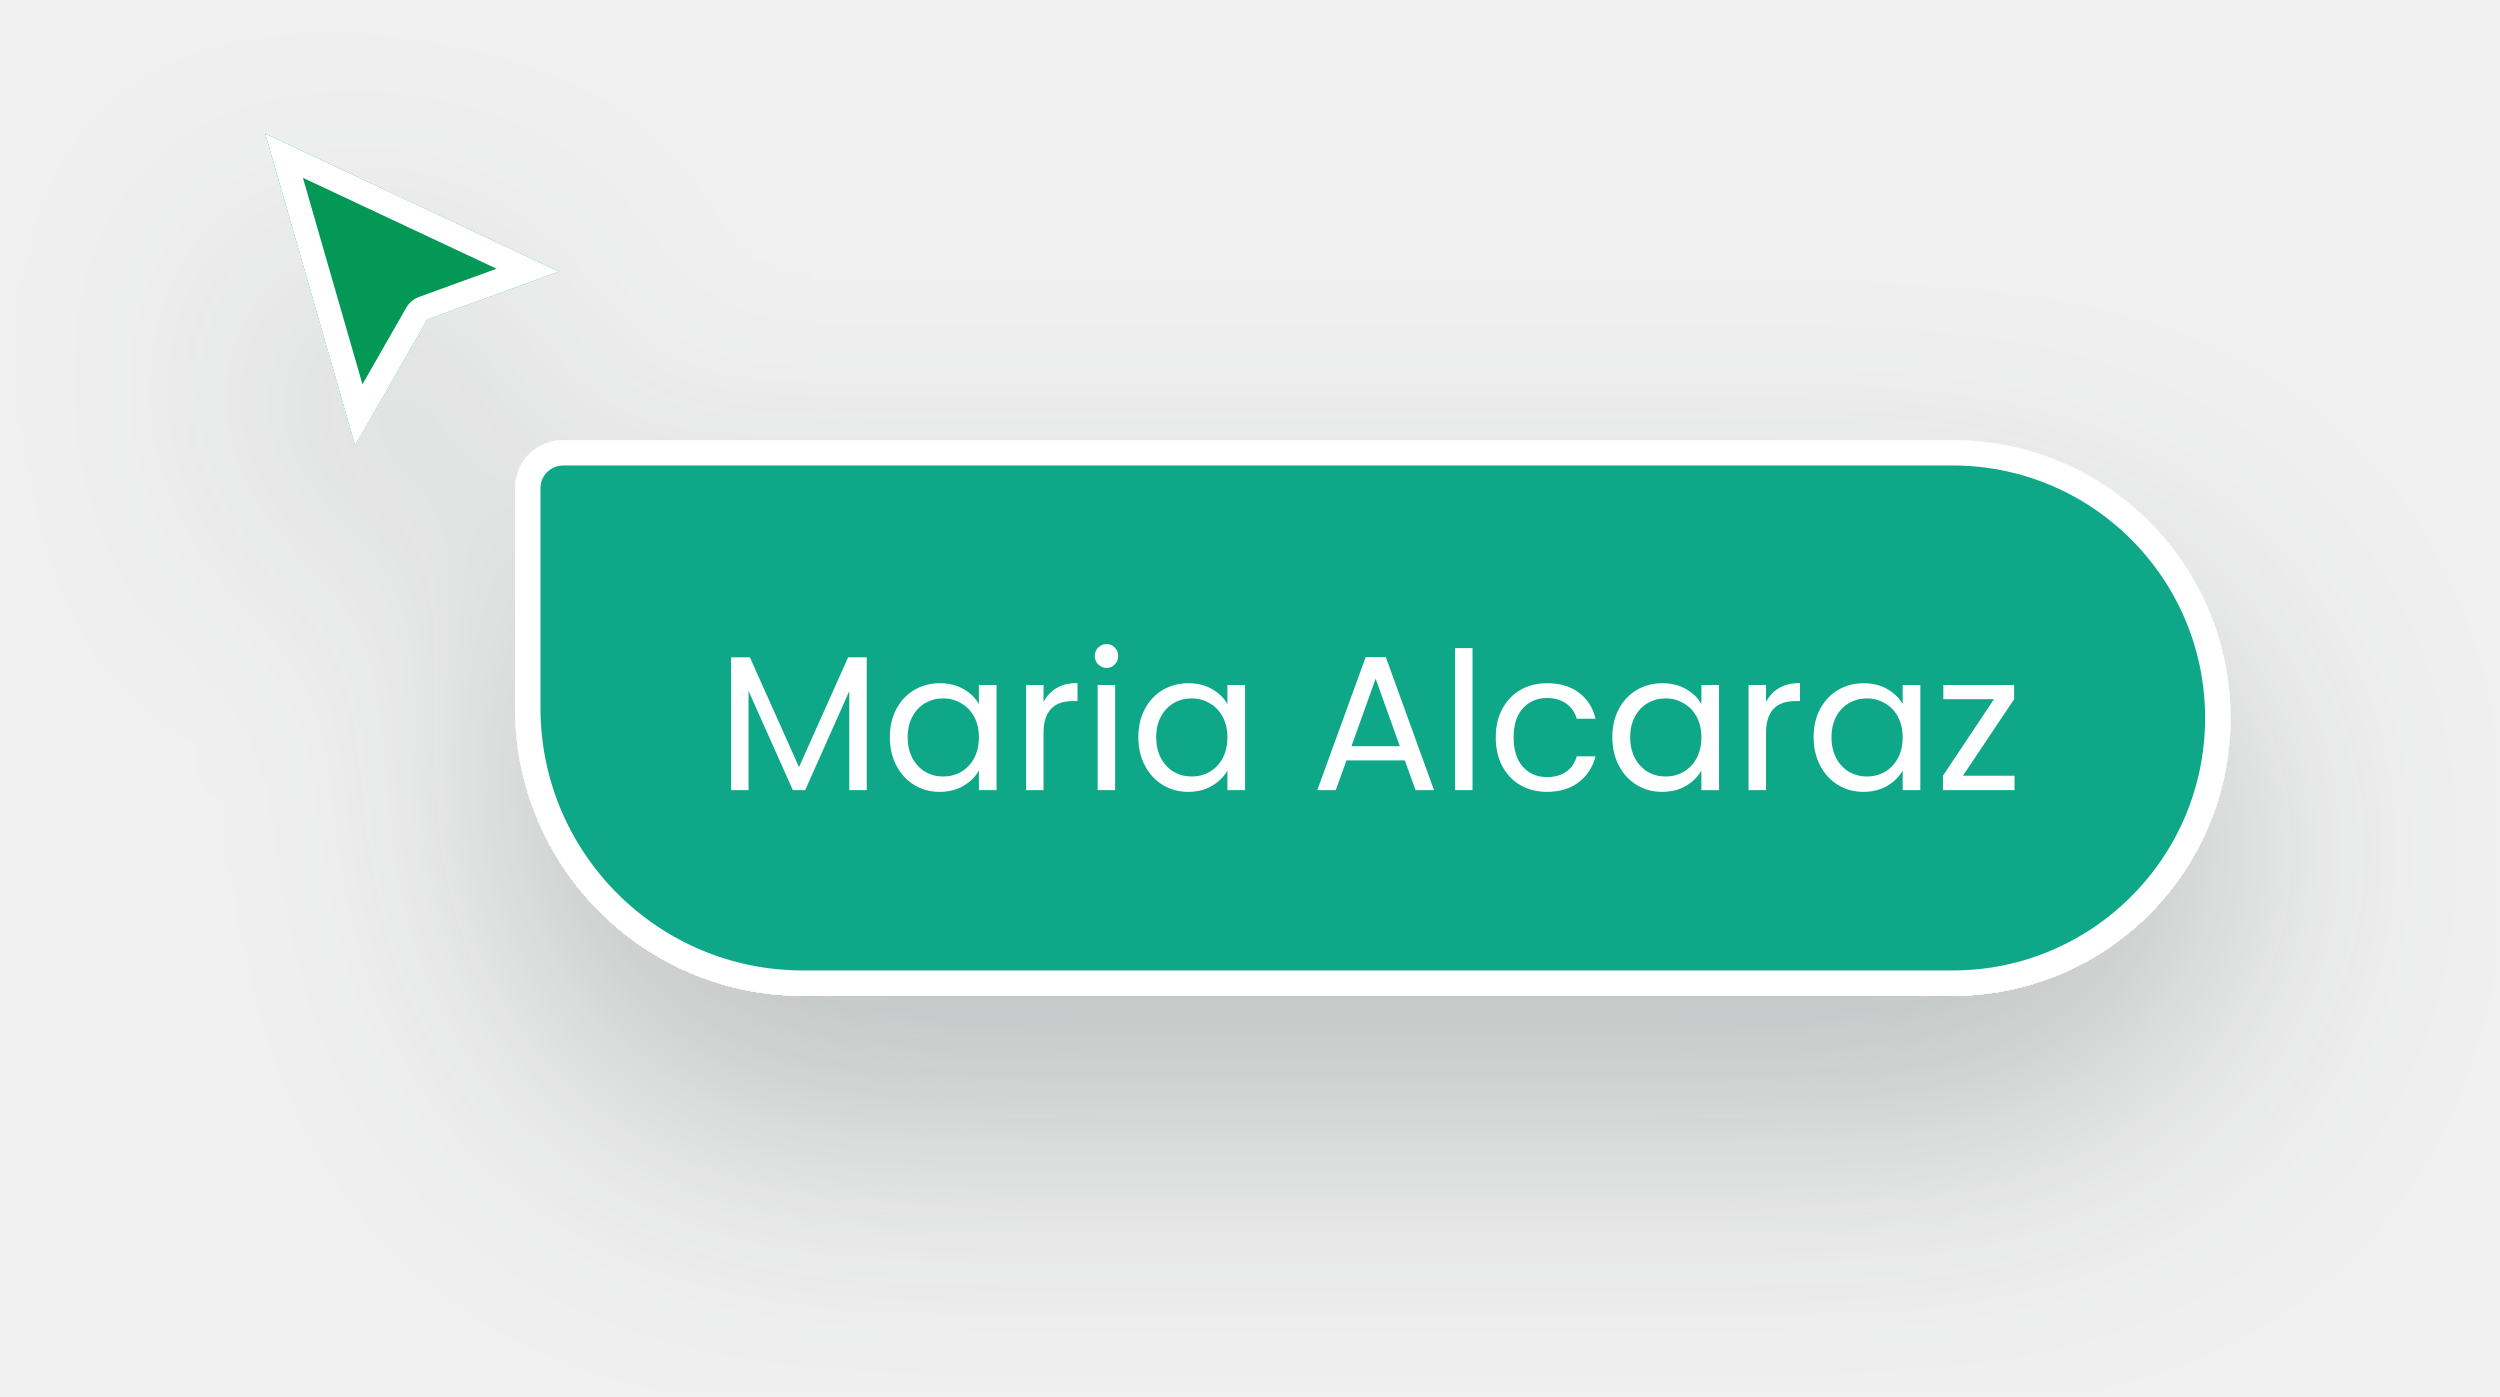
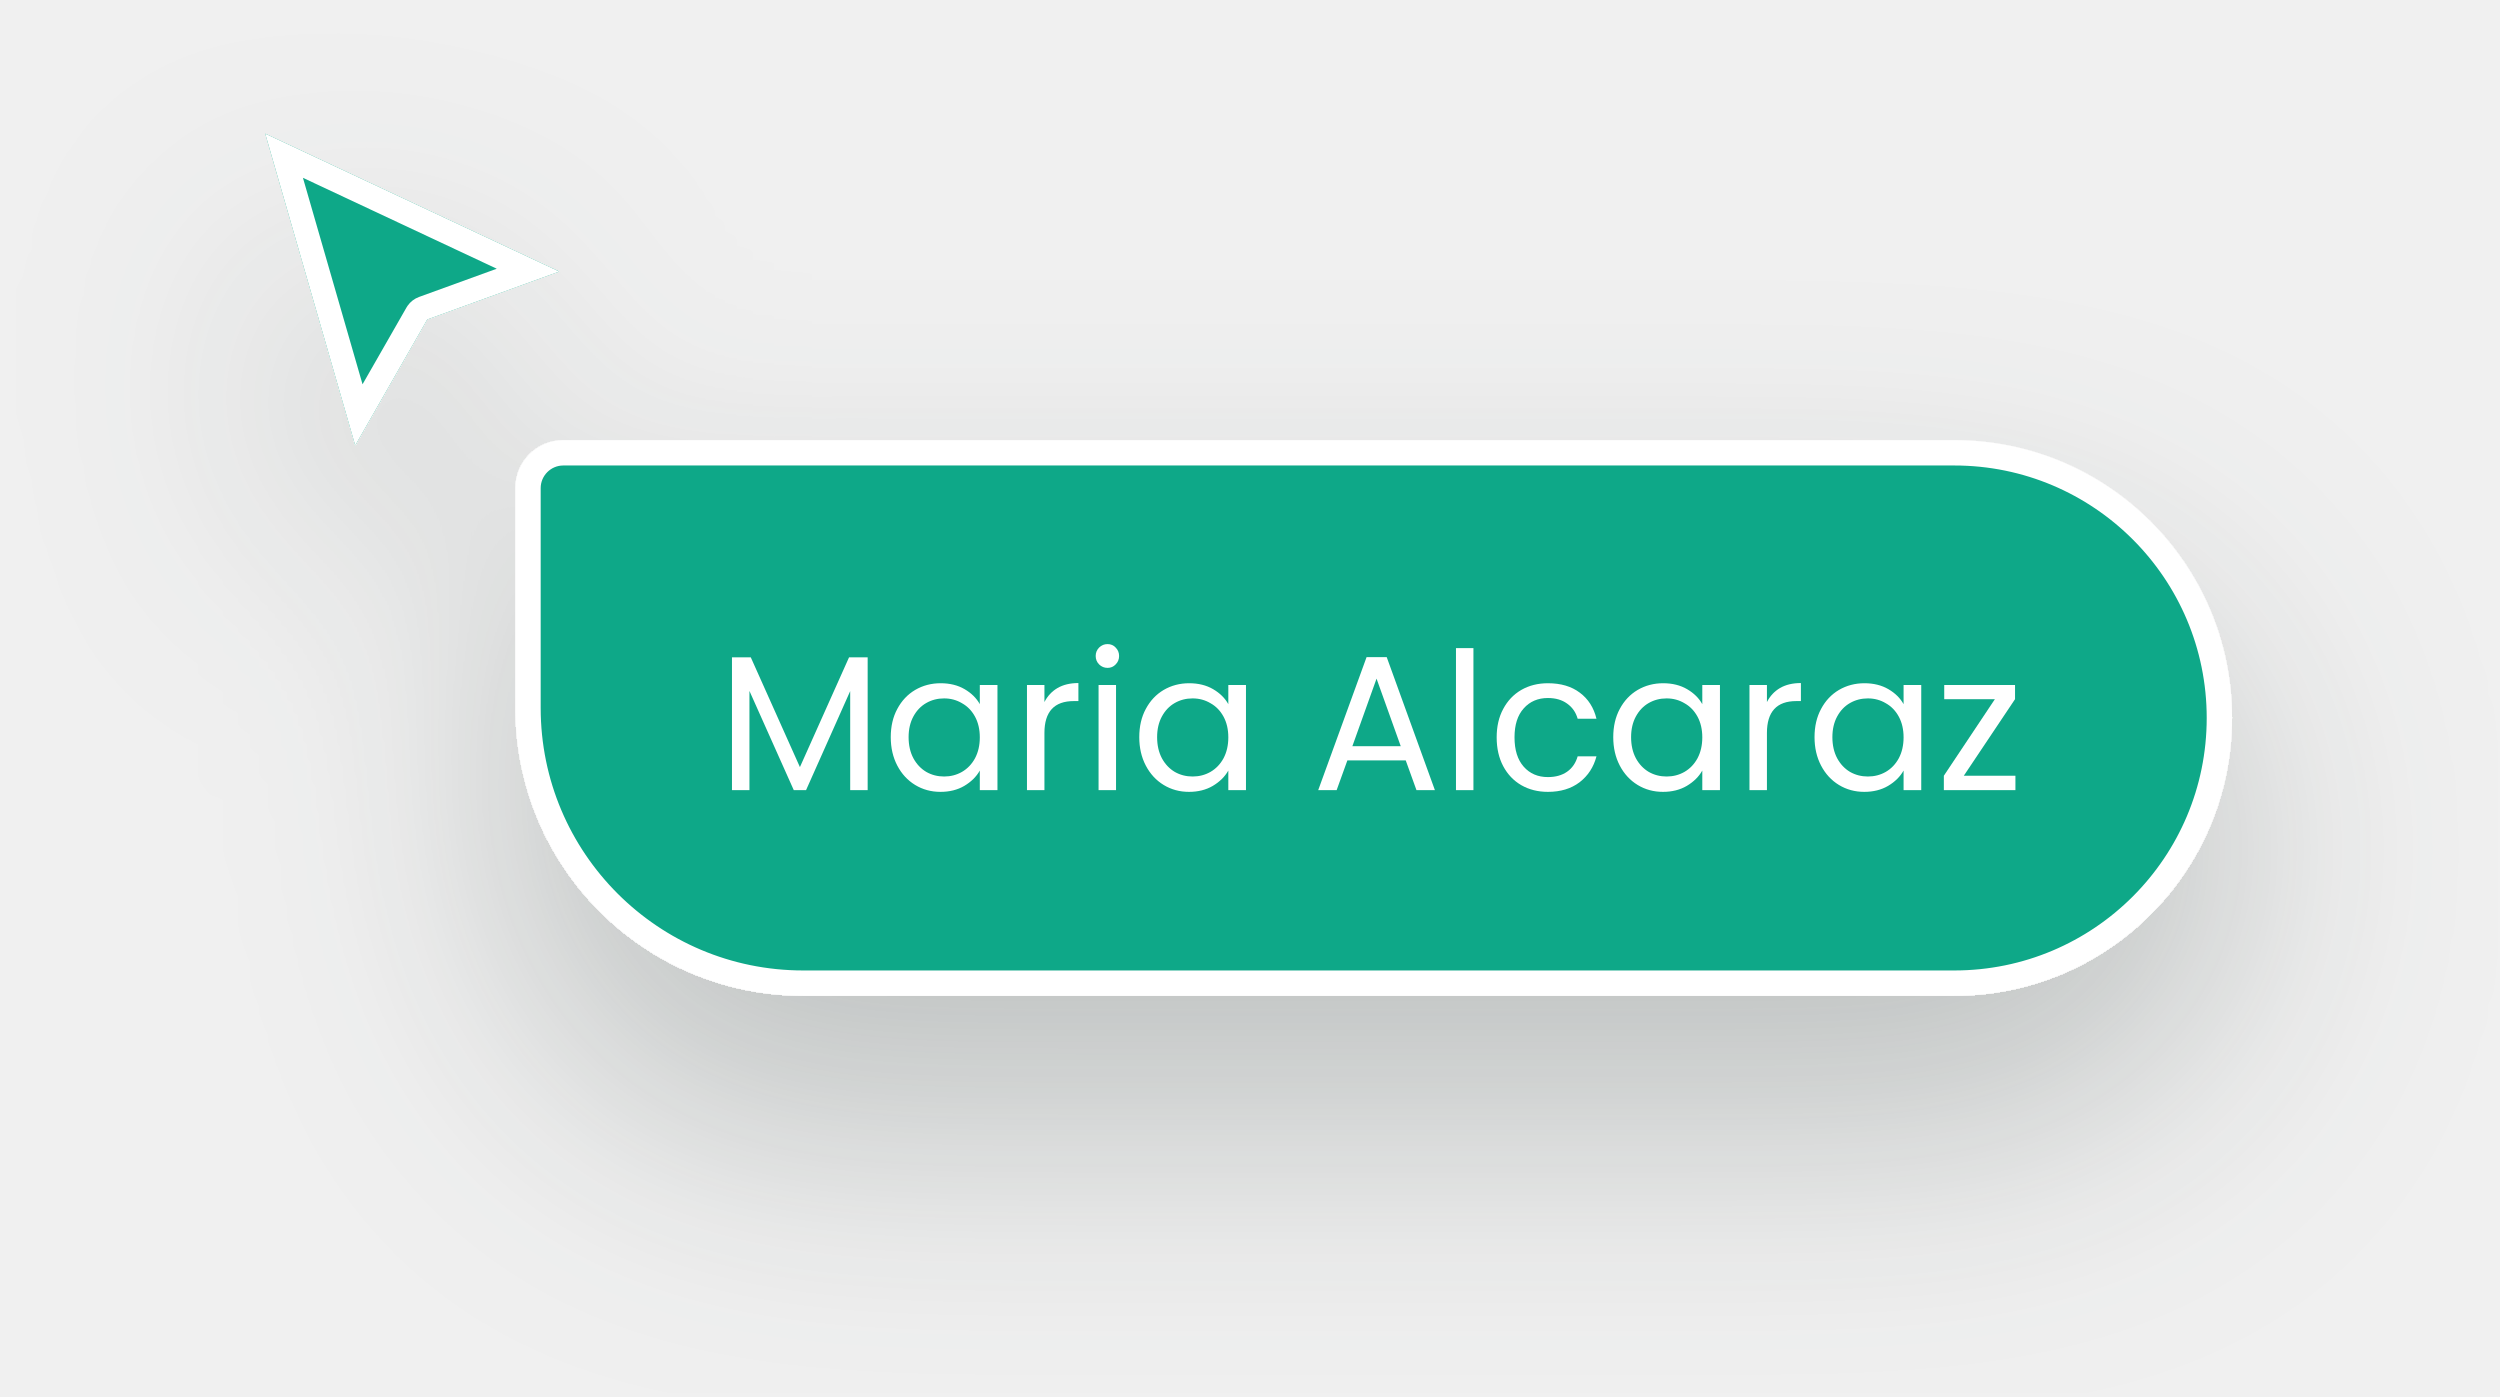
<svg xmlns="http://www.w3.org/2000/svg" width="247" height="138" viewBox="0 0 247 138" fill="none">
  <g filter="url(#filter0_d_581_8300)">
-     <path d="M55.639 44.74H192.919C207.387 44.74 219.115 56.468 219.115 70.936C219.115 85.404 207.387 97.132 192.919 97.132H79.34C64.323 97.132 52.149 84.958 52.148 69.941V48.23C52.148 46.302 53.711 44.74 55.639 44.74Z" fill="#0EA888" />
-     <path d="M55.639 44.74H192.919C207.387 44.74 219.115 56.468 219.115 70.936C219.115 85.404 207.387 97.132 192.919 97.132H79.34C64.323 97.132 52.149 84.958 52.148 69.941V48.23C52.148 46.302 53.711 44.74 55.639 44.74Z" stroke="white" stroke-width="2.5" />
-     <path d="M193.934 76.643H199.034V78.066H191.962V76.643L197.006 69.078H192V67.675H198.997V69.078L193.934 76.643Z" fill="white" />
-     <path d="M179.187 72.832C179.187 71.77 179.401 70.841 179.831 70.045C180.261 69.236 180.849 68.61 181.595 68.168C182.353 67.725 183.194 67.504 184.116 67.504C185.027 67.504 185.817 67.7 186.487 68.092C187.157 68.484 187.656 68.977 187.985 69.571V67.675H189.729V78.065H187.985V76.131C187.643 76.738 187.131 77.244 186.449 77.648C185.779 78.04 184.995 78.236 184.097 78.236C183.175 78.236 182.34 78.008 181.595 77.553C180.849 77.098 180.261 76.46 179.831 75.638C179.401 74.817 179.187 73.881 179.187 72.832ZM187.985 72.851C187.985 72.067 187.826 71.385 187.51 70.803C187.194 70.222 186.765 69.779 186.221 69.476C185.69 69.16 185.102 69.002 184.458 69.002C183.813 69.002 183.225 69.153 182.694 69.457C182.163 69.76 181.74 70.203 181.424 70.784C181.108 71.366 180.95 72.048 180.95 72.832C180.95 73.628 181.108 74.324 181.424 74.918C181.74 75.499 182.163 75.948 182.694 76.264C183.225 76.567 183.813 76.719 184.458 76.719C185.102 76.719 185.69 76.567 186.221 76.264C186.765 75.948 187.194 75.499 187.51 74.918C187.826 74.324 187.985 73.635 187.985 72.851Z" fill="white" />
-     <path d="M174.483 69.362C174.787 68.768 175.216 68.307 175.773 67.978C176.341 67.649 177.03 67.485 177.839 67.485V69.267H177.384C175.45 69.267 174.483 70.317 174.483 72.415V78.066H172.758V67.675H174.483V69.362Z" fill="white" />
-     <path d="M159.299 72.832C159.299 71.77 159.514 70.841 159.944 70.045C160.373 69.236 160.961 68.61 161.707 68.168C162.465 67.725 163.306 67.504 164.229 67.504C165.139 67.504 165.929 67.7 166.599 68.092C167.269 68.484 167.768 68.977 168.097 69.571V67.675H169.841V78.065H168.097V76.131C167.756 76.738 167.244 77.244 166.561 77.648C165.891 78.04 165.107 78.236 164.21 78.236C163.287 78.236 162.453 78.008 161.707 77.553C160.961 77.098 160.373 76.46 159.944 75.638C159.514 74.817 159.299 73.881 159.299 72.832ZM168.097 72.851C168.097 72.067 167.939 71.385 167.623 70.803C167.307 70.222 166.877 69.779 166.333 69.476C165.803 69.16 165.215 69.002 164.57 69.002C163.925 69.002 163.338 69.153 162.807 69.457C162.276 69.76 161.852 70.203 161.536 70.784C161.22 71.366 161.062 72.048 161.062 72.832C161.062 73.628 161.22 74.324 161.536 74.918C161.852 75.499 162.276 75.948 162.807 76.264C163.338 76.567 163.925 76.719 164.57 76.719C165.215 76.719 165.803 76.567 166.333 76.264C166.877 75.948 167.307 75.499 167.623 74.918C167.939 74.324 168.097 73.635 168.097 72.851Z" fill="white" />
-     <path d="M147.781 72.851C147.781 71.776 147.996 70.841 148.426 70.045C148.856 69.236 149.45 68.61 150.208 68.168C150.979 67.725 151.858 67.504 152.844 67.504C154.121 67.504 155.17 67.814 155.991 68.433C156.826 69.052 157.376 69.912 157.641 71.012H155.783C155.606 70.38 155.258 69.88 154.74 69.514C154.234 69.147 153.602 68.964 152.844 68.964C151.858 68.964 151.062 69.305 150.455 69.988C149.848 70.658 149.545 71.612 149.545 72.851C149.545 74.102 149.848 75.069 150.455 75.752C151.062 76.435 151.858 76.776 152.844 76.776C153.602 76.776 154.234 76.599 154.74 76.245C155.246 75.891 155.593 75.385 155.783 74.728H157.641C157.363 75.79 156.807 76.643 155.972 77.288C155.138 77.92 154.095 78.236 152.844 78.236C151.858 78.236 150.979 78.015 150.208 77.572C149.45 77.13 148.856 76.504 148.426 75.695C147.996 74.886 147.781 73.938 147.781 72.851Z" fill="white" />
-     <path d="M145.485 64.034V78.066H143.76V64.034H145.485Z" fill="white" />
-     <path d="M138.796 75.127H133.032L131.97 78.066H130.149L134.928 64.925H136.919L141.678 78.066H139.858L138.796 75.127ZM138.303 73.724L135.914 67.049L133.525 73.724H138.303Z" fill="white" />
-     <path d="M112.47 72.832C112.47 71.77 112.685 70.841 113.114 70.045C113.544 69.236 114.132 68.61 114.878 68.168C115.636 67.725 116.477 67.504 117.4 67.504C118.31 67.504 119.1 67.7 119.77 68.092C120.44 68.484 120.939 68.977 121.268 69.571V67.675H123.012V78.065H121.268V76.131C120.926 76.738 120.414 77.244 119.732 77.648C119.062 78.04 118.278 78.236 117.381 78.236C116.458 78.236 115.624 78.008 114.878 77.553C114.132 77.098 113.544 76.46 113.114 75.638C112.685 74.817 112.47 73.881 112.47 72.832ZM121.268 72.851C121.268 72.067 121.11 71.385 120.794 70.803C120.478 70.222 120.048 69.779 119.504 69.476C118.973 69.16 118.386 69.002 117.741 69.002C117.096 69.002 116.508 69.153 115.978 69.457C115.447 69.76 115.023 70.203 114.707 70.784C114.391 71.366 114.233 72.048 114.233 72.832C114.233 73.628 114.391 74.324 114.707 74.918C115.023 75.499 115.447 75.948 115.978 76.264C116.508 76.567 117.096 76.719 117.741 76.719C118.386 76.719 118.973 76.567 119.504 76.264C120.048 75.948 120.478 75.499 120.794 74.918C121.11 74.324 121.268 73.635 121.268 72.851Z" fill="white" />
-     <path d="M109.34 65.987C109.011 65.987 108.733 65.873 108.505 65.646C108.278 65.418 108.164 65.14 108.164 64.812C108.164 64.483 108.278 64.205 108.505 63.977C108.733 63.75 109.011 63.636 109.34 63.636C109.656 63.636 109.921 63.75 110.136 63.977C110.364 64.205 110.477 64.483 110.477 64.812C110.477 65.14 110.364 65.418 110.136 65.646C109.921 65.873 109.656 65.987 109.34 65.987ZM110.174 67.675V78.066H108.448V67.675H110.174Z" fill="white" />
-     <path d="M103.1 69.362C103.404 68.768 103.834 68.307 104.39 67.978C104.959 67.649 105.648 67.485 106.457 67.485V69.267H106.002C104.067 69.267 103.1 70.317 103.1 72.415V78.066H101.375V67.675H103.1V69.362Z" fill="white" />
-     <path d="M87.917 72.832C87.917 71.77 88.132 70.841 88.562 70.045C88.992 69.236 89.579 68.61 90.325 68.168C91.084 67.725 91.924 67.504 92.847 67.504C93.757 67.504 94.547 67.7 95.217 68.092C95.887 68.484 96.386 68.977 96.715 69.571V67.675H98.459V78.065H96.715V76.131C96.374 76.738 95.862 77.244 95.179 77.648C94.509 78.04 93.725 78.236 92.828 78.236C91.905 78.236 91.071 78.008 90.325 77.553C89.579 77.098 88.992 76.46 88.562 75.638C88.132 74.817 87.917 73.881 87.917 72.832ZM96.715 72.851C96.715 72.067 96.557 71.385 96.241 70.803C95.925 70.222 95.495 69.779 94.952 69.476C94.421 69.16 93.833 69.002 93.188 69.002C92.543 69.002 91.956 69.153 91.425 69.457C90.894 69.76 90.47 70.203 90.154 70.784C89.838 71.366 89.68 72.048 89.68 72.832C89.68 73.628 89.838 74.324 90.154 74.918C90.47 75.499 90.894 75.948 91.425 76.264C91.956 76.567 92.543 76.719 93.188 76.719C93.833 76.719 94.421 76.567 94.952 76.264C95.495 75.948 95.925 75.499 96.241 74.918C96.557 74.324 96.715 73.635 96.715 72.851Z" fill="white" />
-     <path d="M85.635 64.944V78.066H83.91V68.281L79.549 78.066H78.335L73.955 68.263V78.066H72.23V64.944H74.088L78.942 75.79L83.796 64.944H85.635Z" fill="white" />
-     <path d="M26.201 13.2L55.235 26.828L42.202 31.565L35.089 44.012L26.201 13.2Z" fill="#039855" />
-     <path d="M55.235 26.829L42.202 31.565L35.088 44.011L26.201 13.2L55.235 26.829ZM35.811 37.968L40.144 30.389L40.256 30.211C40.535 29.811 40.931 29.506 41.393 29.338L49.062 26.55L29.926 17.567L35.811 37.968Z" fill="white" />
+     <path d="M55.659 44.74H193.077C207.545 44.74 219.273 56.468 219.273 70.936C219.273 85.404 207.545 97.132 193.077 97.132H79.36C64.343 97.132 52.169 84.958 52.169 69.941V48.23C52.169 46.302 53.732 44.74 55.659 44.74Z" fill="#0EA888" />
+     <path d="M55.659 44.74H193.077C207.545 44.74 219.273 56.468 219.273 70.936C219.273 85.404 207.545 97.132 193.077 97.132H79.36C64.343 97.132 52.169 84.958 52.169 69.941V48.23C52.169 46.302 53.732 44.74 55.659 44.74Z" stroke="white" stroke-width="2.5" />
+     <path d="M194.024 76.643H199.124V78.066H192.052V76.643L197.095 69.078H192.09V67.675H199.086V69.078L194.024 76.643Z" fill="white" />
+     <path d="M179.276 72.832C179.276 71.77 179.491 70.841 179.921 70.045C180.351 69.236 180.939 68.61 181.684 68.168C182.443 67.725 183.283 67.504 184.206 67.504C185.116 67.504 185.906 67.7 186.576 68.092C187.246 68.484 187.746 68.977 188.074 69.571V67.675H189.819V78.065H188.074V76.131C187.733 76.738 187.221 77.244 186.539 77.648C185.869 78.04 185.085 78.236 184.187 78.236C183.265 78.236 182.43 78.008 181.684 77.553C180.939 77.098 180.351 76.46 179.921 75.638C179.491 74.817 179.276 73.881 179.276 72.832ZM188.074 72.851C188.074 72.067 187.916 71.385 187.6 70.803C187.284 70.222 186.855 69.779 186.311 69.476C185.78 69.16 185.192 69.002 184.548 69.002C183.903 69.002 183.315 69.153 182.784 69.457C182.253 69.76 181.83 70.203 181.514 70.784C181.198 71.366 181.04 72.048 181.04 72.832C181.04 73.628 181.198 74.324 181.514 74.918C181.83 75.499 182.253 75.948 182.784 76.264C183.315 76.567 183.903 76.719 184.548 76.719C185.192 76.719 185.78 76.567 186.311 76.264C186.855 75.948 187.284 75.499 187.6 74.918C187.916 74.324 188.074 73.635 188.074 72.851Z" fill="white" />
+     <path d="M174.573 69.362C174.877 68.768 175.306 68.307 175.862 67.978C176.431 67.649 177.12 67.485 177.929 67.485V69.267H177.474C175.54 69.267 174.573 70.317 174.573 72.415V78.066H172.848V67.675H174.573V69.362Z" fill="white" />
+     <path d="M159.389 72.832C159.389 71.77 159.604 70.841 160.033 70.045C160.463 69.236 161.051 68.61 161.797 68.168C162.555 67.725 163.396 67.504 164.319 67.504C165.229 67.504 166.019 67.7 166.689 68.092C167.359 68.484 167.858 68.977 168.187 69.571V67.675H169.931V78.065H168.187V76.131C167.845 76.738 167.333 77.244 166.651 77.648C165.981 78.04 165.197 78.236 164.3 78.236C163.377 78.236 162.543 78.008 161.797 77.553C161.051 77.098 160.463 76.46 160.033 75.638C159.604 74.817 159.389 73.881 159.389 72.832ZM168.187 72.851C168.187 72.067 168.029 71.385 167.713 70.803C167.397 70.222 166.967 69.779 166.423 69.476C165.892 69.16 165.305 69.002 164.66 69.002C164.015 69.002 163.427 69.153 162.896 69.457C162.366 69.76 161.942 70.203 161.626 70.784C161.31 71.366 161.152 72.048 161.152 72.832C161.152 73.628 161.31 74.324 161.626 74.918C161.942 75.499 162.366 75.948 162.896 76.264C163.427 76.567 164.015 76.719 164.66 76.719C165.305 76.719 165.892 76.567 166.423 76.264C166.967 75.948 167.397 75.499 167.713 74.918C168.029 74.324 168.187 73.635 168.187 72.851Z" fill="white" />
+     <path d="M147.871 72.851C147.871 71.776 148.086 70.841 148.516 70.045C148.946 69.236 149.54 68.61 150.298 68.168C151.069 67.725 151.948 67.504 152.934 67.504C154.21 67.504 155.26 67.814 156.081 68.433C156.916 69.052 157.465 69.912 157.731 71.012H155.873C155.696 70.38 155.348 69.88 154.83 69.514C154.324 69.147 153.692 68.964 152.934 68.964C151.948 68.964 151.151 69.305 150.545 69.988C149.938 70.658 149.634 71.612 149.634 72.851C149.634 74.102 149.938 75.069 150.545 75.752C151.151 76.435 151.948 76.776 152.934 76.776C153.692 76.776 154.324 76.599 154.83 76.245C155.335 75.891 155.683 75.385 155.873 74.728H157.731C157.453 75.79 156.897 76.643 156.062 77.288C155.228 77.92 154.185 78.236 152.934 78.236C151.948 78.236 151.069 78.015 150.298 77.572C149.54 77.13 148.946 76.504 148.516 75.695C148.086 74.886 147.871 73.938 147.871 72.851Z" fill="white" />
+     <path d="M145.575 64.034V78.066H143.85V64.034H145.575Z" fill="white" />
+     <path d="M138.886 75.127H133.121L132.06 78.066H130.239L135.017 64.925H137.008L141.768 78.066H139.947L138.886 75.127ZM138.393 73.724L136.003 67.049L133.614 73.724H138.393Z" fill="white" />
+     <path d="M112.56 72.832C112.56 71.77 112.774 70.841 113.204 70.045C113.634 69.236 114.222 68.61 114.968 68.168C115.726 67.725 116.567 67.504 117.489 67.504C118.4 67.504 119.19 67.7 119.86 68.092C120.53 68.484 121.029 68.977 121.358 69.571V67.675H123.102V78.065H121.358V76.131C121.016 76.738 120.504 77.244 119.822 77.648C119.152 78.04 118.368 78.236 117.471 78.236C116.548 78.236 115.713 78.008 114.968 77.553C114.222 77.098 113.634 76.46 113.204 75.638C112.774 74.817 112.56 73.881 112.56 72.832ZM121.358 72.851C121.358 72.067 121.2 71.385 120.884 70.803C120.568 70.222 120.138 69.779 119.594 69.476C119.063 69.16 118.475 69.002 117.831 69.002C117.186 69.002 116.598 69.153 116.067 69.457C115.536 69.76 115.113 70.203 114.797 70.784C114.481 71.366 114.323 72.048 114.323 72.832C114.323 73.628 114.481 74.324 114.797 74.918C115.113 75.499 115.536 75.948 116.067 76.264C116.598 76.567 117.186 76.719 117.831 76.719C118.475 76.719 119.063 76.567 119.594 76.264C120.138 75.948 120.568 75.499 120.884 74.918C121.2 74.324 121.358 73.635 121.358 72.851Z" fill="white" />
+     <path d="M109.43 65.987C109.101 65.987 108.823 65.873 108.595 65.646C108.368 65.418 108.254 65.14 108.254 64.812C108.254 64.483 108.368 64.205 108.595 63.977C108.823 63.75 109.101 63.636 109.43 63.636C109.746 63.636 110.011 63.75 110.226 63.977C110.453 64.205 110.567 64.483 110.567 64.812C110.567 65.14 110.453 65.418 110.226 65.646C110.011 65.873 109.746 65.987 109.43 65.987ZM110.264 67.675V78.066H108.538V67.675H110.264Z" fill="white" />
+     <path d="M103.19 69.362C103.494 68.768 103.923 68.307 104.48 67.978C105.049 67.649 105.737 67.485 106.546 67.485V69.267H106.091C104.157 69.267 103.19 70.317 103.19 72.415V78.066H101.465V67.675H103.19V69.362Z" fill="white" />
+     <path d="M88.007 72.832C88.007 71.77 88.222 70.841 88.651 70.045C89.081 69.236 89.669 68.61 90.415 68.168C91.173 67.725 92.014 67.504 92.937 67.504C93.847 67.504 94.637 67.7 95.307 68.092C95.977 68.484 96.476 68.977 96.805 69.571V67.675H98.549V78.065H96.805V76.131C96.463 76.738 95.952 77.244 95.269 77.648C94.599 78.04 93.815 78.236 92.918 78.236C91.995 78.236 91.161 78.008 90.415 77.553C89.669 77.098 89.081 76.46 88.651 75.638C88.222 74.817 88.007 73.881 88.007 72.832ZM96.805 72.851C96.805 72.067 96.647 71.385 96.331 70.803C96.015 70.222 95.585 69.779 95.041 69.476C94.51 69.16 93.923 69.002 93.278 69.002C92.633 69.002 92.046 69.153 91.515 69.457C90.984 69.76 90.56 70.203 90.244 70.784C89.928 71.366 89.77 72.048 89.77 72.832C89.77 73.628 89.928 74.324 90.244 74.918C90.56 75.499 90.984 75.948 91.515 76.264C92.046 76.567 92.633 76.719 93.278 76.719C93.923 76.719 94.51 76.567 95.041 76.264C95.585 75.948 96.015 75.499 96.331 74.918C96.647 74.324 96.805 73.635 96.805 72.851Z" fill="white" />
+     <path d="M85.725 64.944V78.066H83.999V68.281L79.638 78.066H78.425L74.045 68.263V78.066H72.319V64.944H74.177L79.032 75.79L83.886 64.944H85.725Z" fill="white" />
+     <path d="M26.201 13.2L55.258 26.828L42.215 31.565L35.096 44.012L26.201 13.2Z" fill="#0EA888" />
+     <path d="M55.259 26.829L42.215 31.565L35.096 44.011L26.201 13.2L55.259 26.829ZM35.819 37.968L40.156 30.389L40.268 30.211C40.546 29.811 40.943 29.506 41.405 29.338L49.08 26.55L29.929 17.567L35.819 37.968Z" fill="white" />
  </g>
  <defs>
-     <filter id="filter0_d_581_8300" x="0" y="-4.95911e-05" width="246.565" height="137.582" filterUnits="userSpaceOnUse" color-interpolation-filters="sRGB">
+     <filter id="filter0_d_581_8300" x="0" y="-4.95911e-05" width="246.723" height="137.582" filterUnits="userSpaceOnUse" color-interpolation-filters="sRGB">
      <feFlood flood-opacity="0" result="BackgroundImageFix" />
      <feColorMatrix in="SourceAlpha" type="matrix" values="0 0 0 0 0 0 0 0 0 0 0 0 0 0 0 0 0 0 127 0" result="hardAlpha" />
      <feOffset dy="13" />
      <feGaussianBlur stdDeviation="13.1" />
      <feComposite in2="hardAlpha" operator="out" />
      <feColorMatrix type="matrix" values="0 0 0 0 0.164 0 0 0 0 0.221 0 0 0 0 0.209 0 0 0 0.25 0" />
      <feBlend mode="normal" in2="BackgroundImageFix" result="effect1_dropShadow_581_8300" />
      <feBlend mode="normal" in="SourceGraphic" in2="effect1_dropShadow_581_8300" result="shape" />
    </filter>
  </defs>
</svg>
